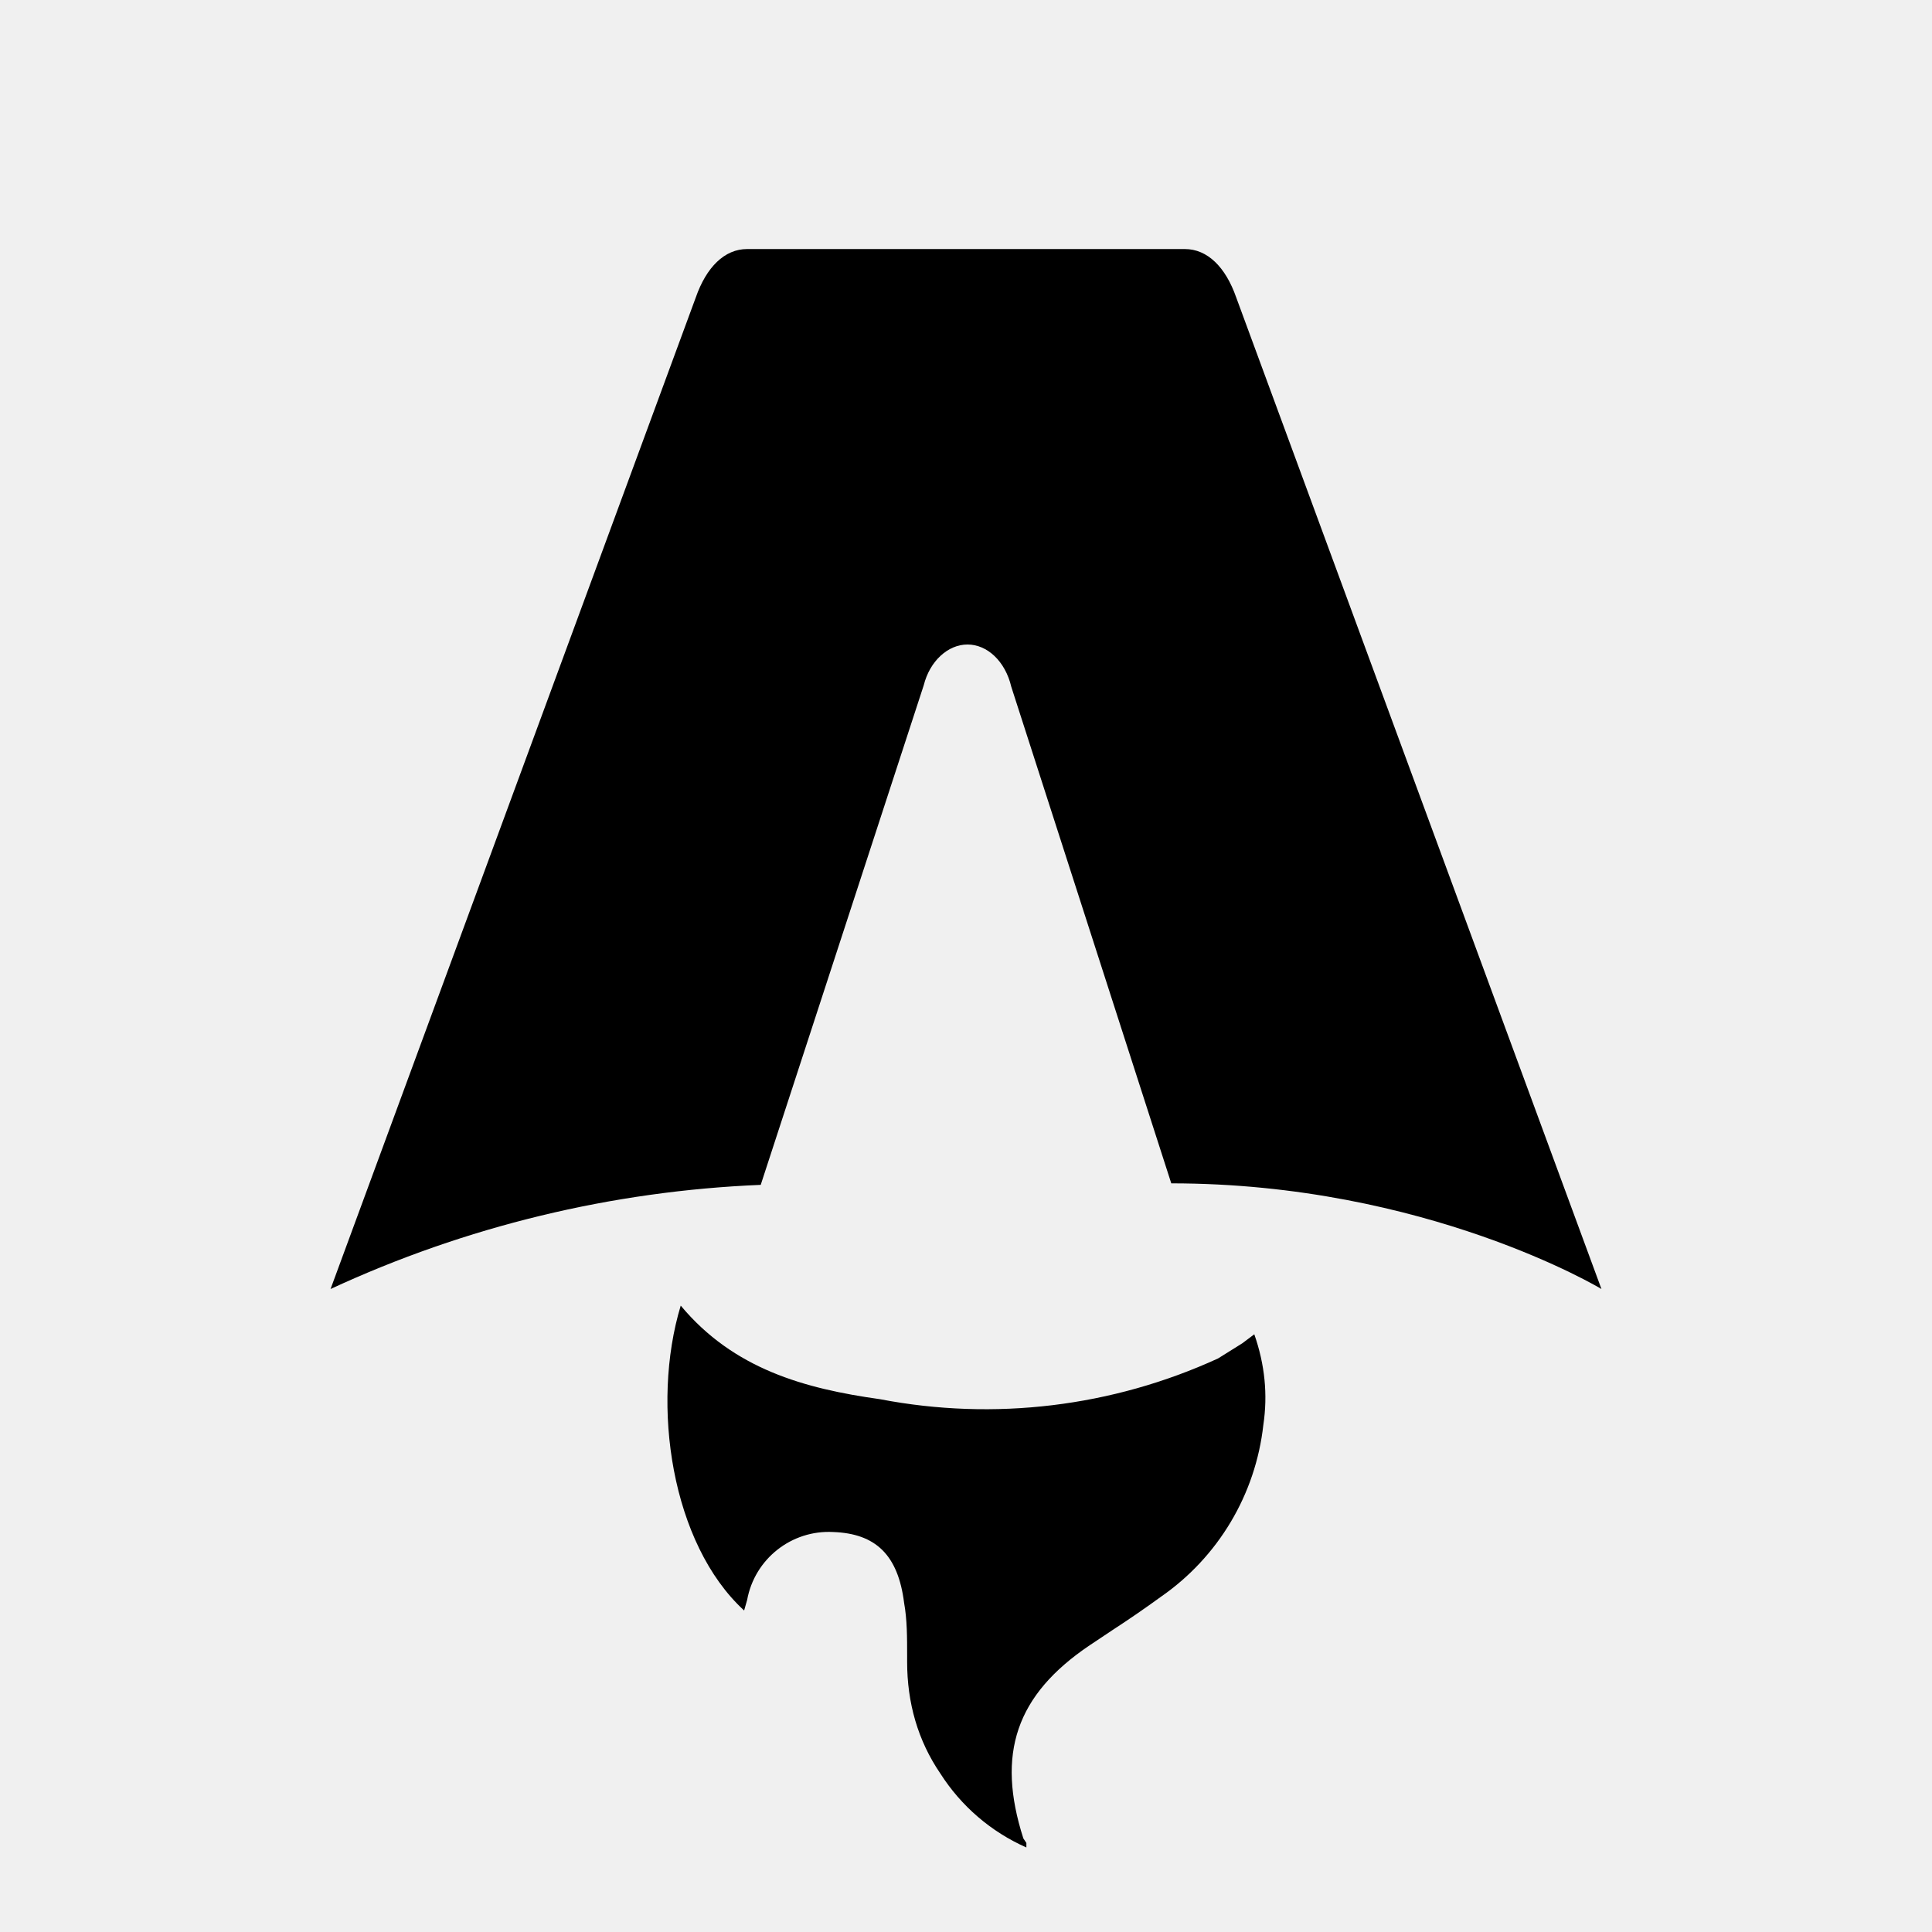
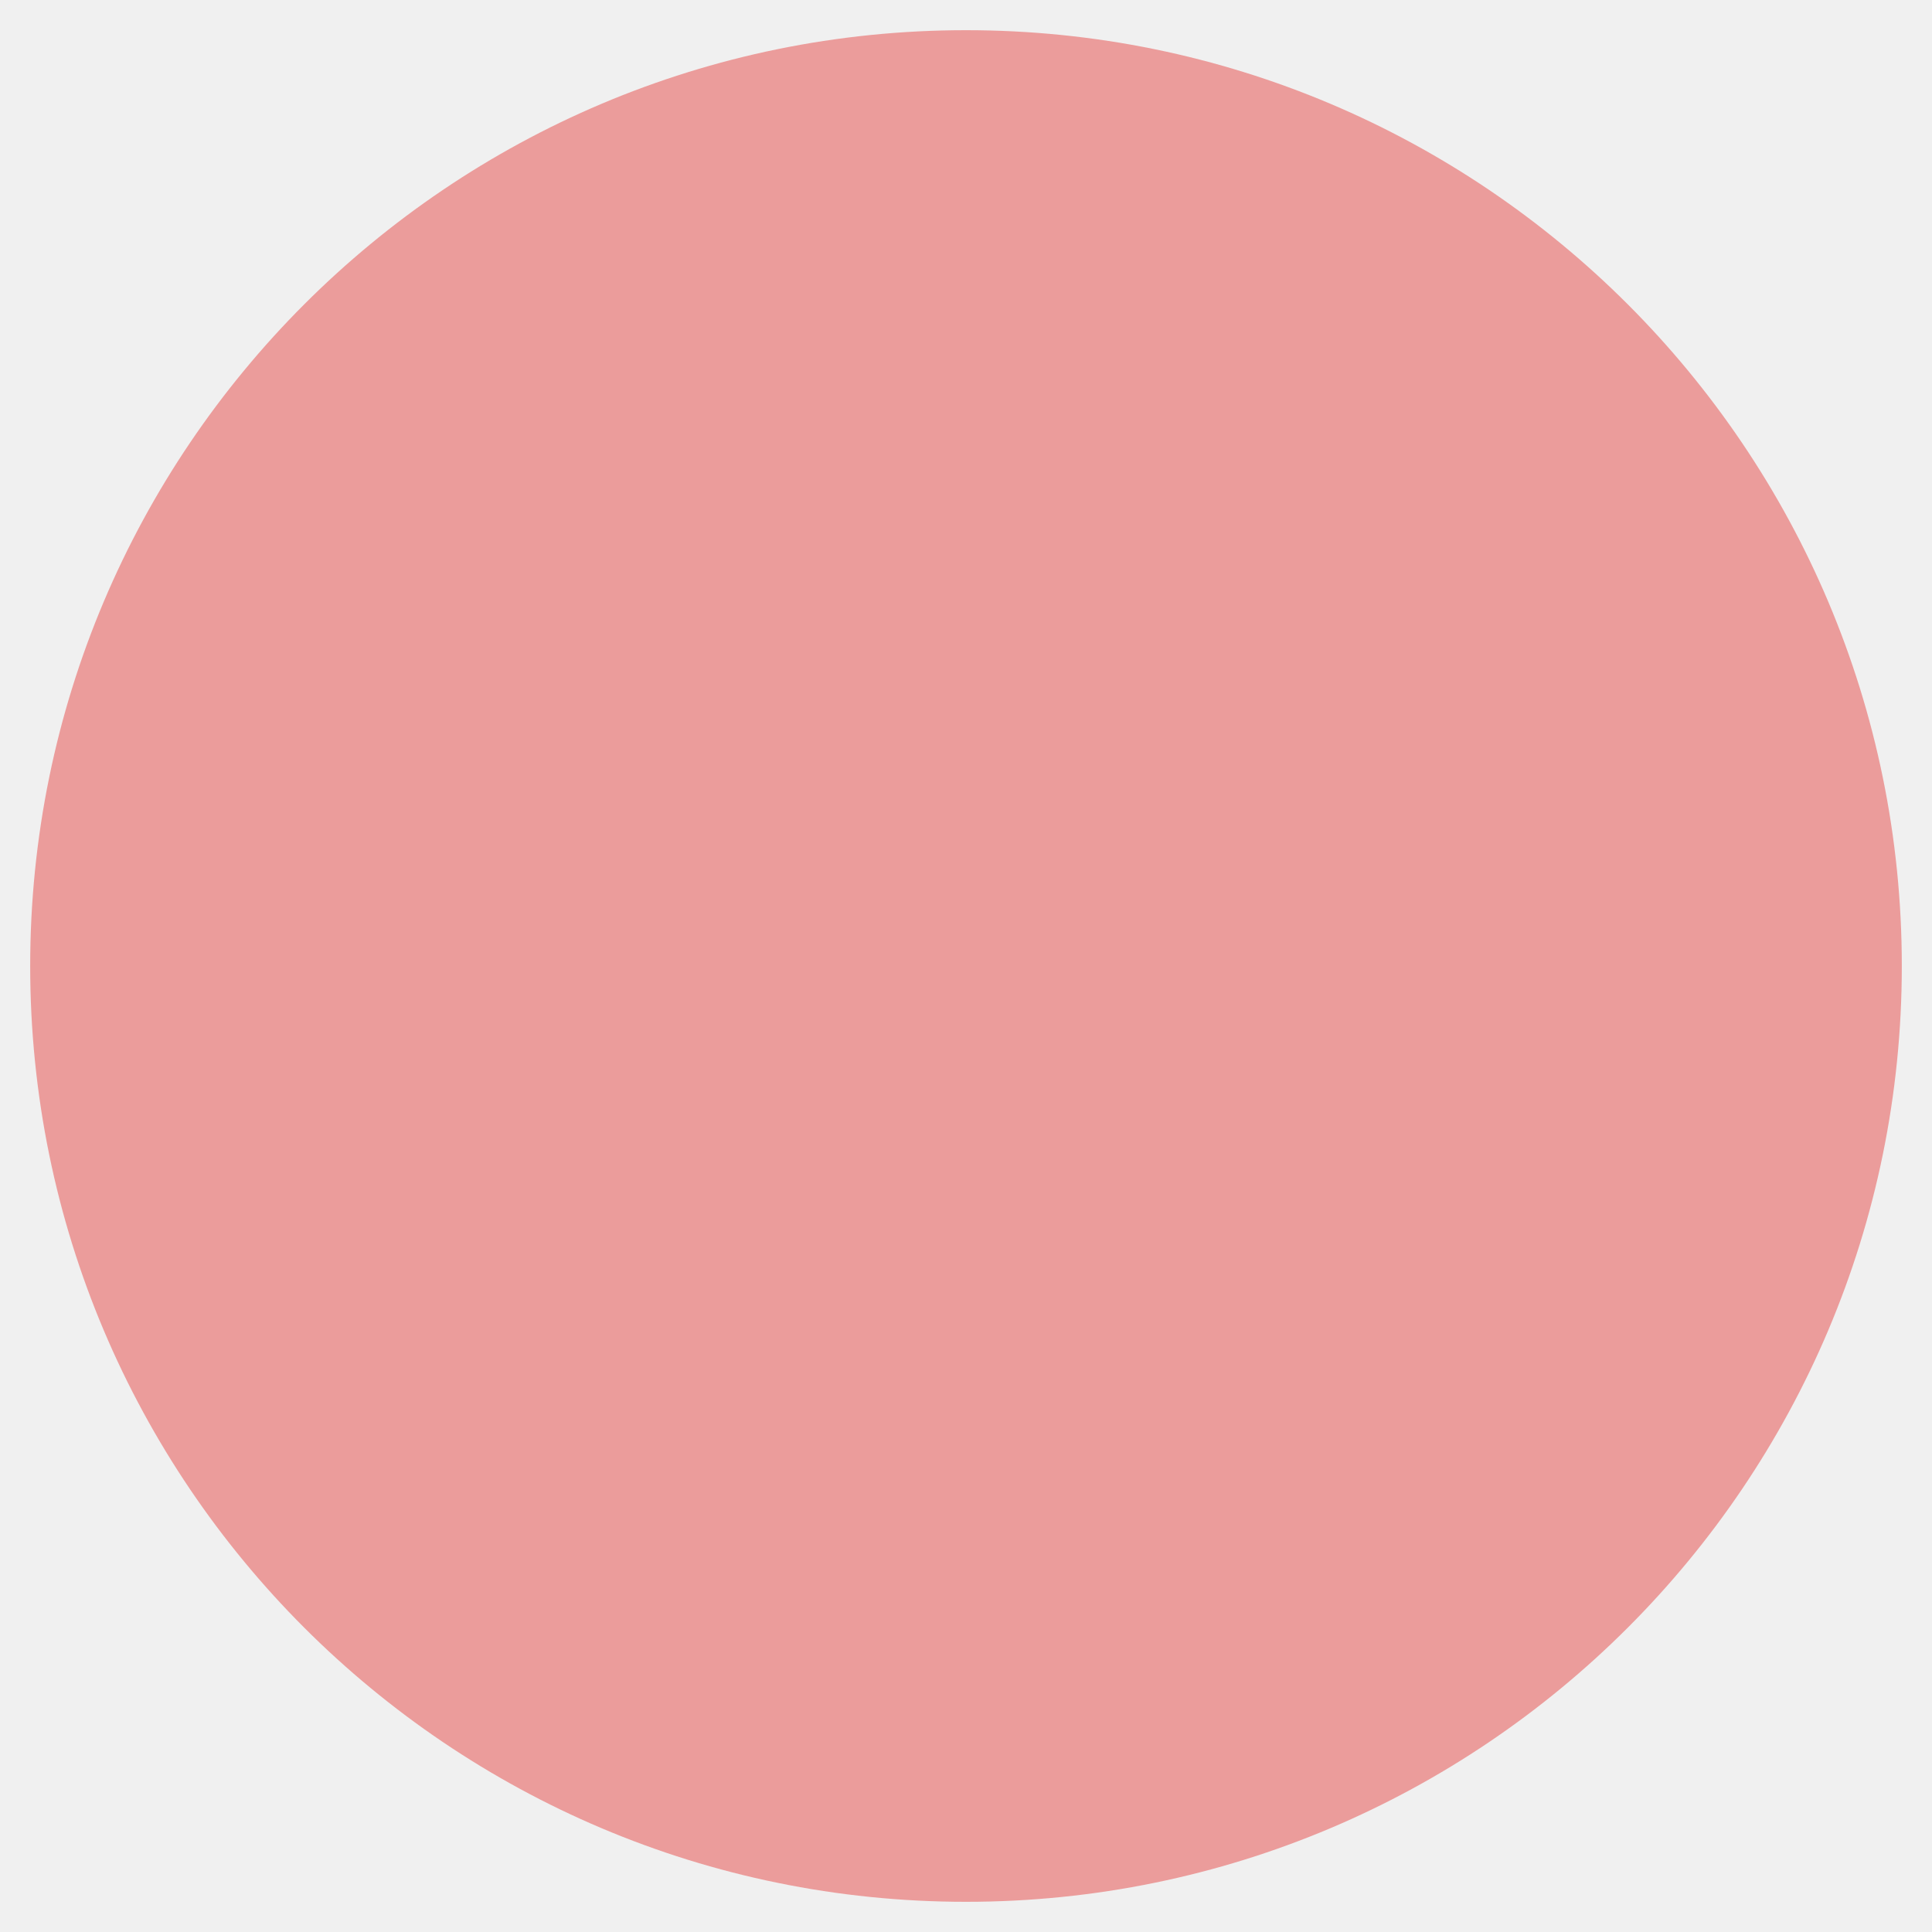
- <svg xmlns="http://www.w3.org/2000/svg" fill="none" viewBox="0 0 128 128">
-   <path d="M50.4 78.5a75.1 75.1 0 0 0-28.5 6.9l24.2-65.7c.7-2 1.9-3.2 3.4-3.2h29c1.5 0 2.7 1.2 3.4 3.2l24.2 65.7s-11.6-7-28.5-7L67 45.5c-.4-1.7-1.6-2.8-2.9-2.8-1.3 0-2.5 1.1-2.9 2.7L50.4 78.5Zm-1.1 28.2Zm-4.2-20.2c-2 6.6-.6 15.8 4.2 20.2a17.5 17.5 0 0 1 .2-.7 5.5 5.5 0 0 1 5.7-4.5c2.8.1 4.3 1.5 4.7 4.7.2 1.1.2 2.3.2 3.5v.4c0 2.7.7 5.2 2.2 7.4a13 13 0 0 0 5.7 4.9v-.3l-.2-.3c-1.8-5.6-.5-9.5 4.4-12.8l1.5-1a73 73 0 0 0 3.2-2.2 16 16 0 0 0 6.8-11.4c.3-2 .1-4-.6-6l-.8.6-1.6 1a37 37 0 0 1-22.4 2.7c-5-.7-9.7-2-13.2-6.2Z" />
-   <style>
-         path { fill: #000; }
-         @media (prefers-color-scheme: dark) {
-             path { fill: #FFF; }
-         }
-     </style>
+ <svg xmlns="http://www.w3.org/2000/svg" width="128" height="128" viewBox="0 0 128 128" fill="none">
+   <circle cx="64" cy="64" r="62" fill="#EB9C9B" />
+   <g transform="translate(32, 15) scale(0.12)">
+     <path d="M1315 182C1319.71 182.706 1319.71 182.706 1321 184C1321.04 186.552 1321.02 189.079 1320.96 191.629C1320.93 193.239 1320.91 194.849 1320.89 196.459C1320.86 198.986 1320.81 201.513 1320.75 204.04C1320.49 215.737 1321.53 225.786 1325 237C1325.21 237.674 1325.42 238.348 1325.63 239.042C1331.23 257.01 1338.93 274.5 1348.44 290.75C1357.34 306.131 1363.71 322.582 1368.34 339.7C1368.96 341.871 1369.69 343.967 1370.47 346.086C1378.43 368.575 1375.22 394.832 1368 417C1367.59 418.32 1367.18 419.64 1366.77 420.961C1365.8 423.943 1364.79 426.902 1363.75 429.857C1362.13 434.491 1360.61 439.156 1359.06 443.812C1358.37 445.887 1357.68 447.961 1356.98 450.035C1355.75 453.727 1354.53 457.421 1353.33 461.121C1353.07 461.908 1352.81 462.696 1352.55 463.507C1352.08 464.925 1351.62 466.344 1351.17 467.765C1349.84 471.817 1348.29 475.733 1346.63 479.66C1344.35 485.058 1342.36 490.52 1340.41 496.046C1333.09 516.78 1324.01 536.648 1314.41 556.419C1310.46 564.612 1307.26 572.892 1304.7 581.628C1304.23 583.204 1303.76 584.775 1303.26 586.341C1286.89 639.07 1307.92 694.521 1332 741C1333.37 743.559 1334.75 746.108 1336.14 748.657C1344.42 763.933 1350.81 779.679 1353 797C1353.14 798.064 1353.14 798.064 1353.28 799.149C1354.16 806.772 1354.24 814.395 1354.25 822.062C1354.25 822.783 1354.25 823.504 1354.25 824.247C1354.24 849.135 1352.63 874.336 1348.62 898.91C1347.83 903.824 1347.52 908.726 1347.31 913.699C1347 916 1347 916 1345 918C1341.46 917.464 1341.46 917.464 1340 916C1339.16 900.783 1340.88 885.677 1342.44 870.562C1342.79 867.105 1343.13 863.647 1343.48 860.188C1343.69 858.059 1343.91 855.93 1344.12 853.8C1349.16 804.513 1340.67 772.747 1317.81 729.25C1309.67 713.699 1302.16 698.118 1298 681C1297.5 679.159 1297.5 679.159 1296.98 677.281C1292.26 659.481 1290.75 641.118 1290.69 622.75C1290.68 621.586 1290.68 620.421 1290.67 619.222C1290.77 607.493 1292.29 596.126 1295.62 584.875C1295.89 583.982 1296.15 583.09 1296.42 582.17C1301.31 565.997 1308.37 550.948 1315.78 535.802C1322.54 521.937 1328.9 508.009 1333.58 493.285" fill="white" />
+   </g>
</svg>
